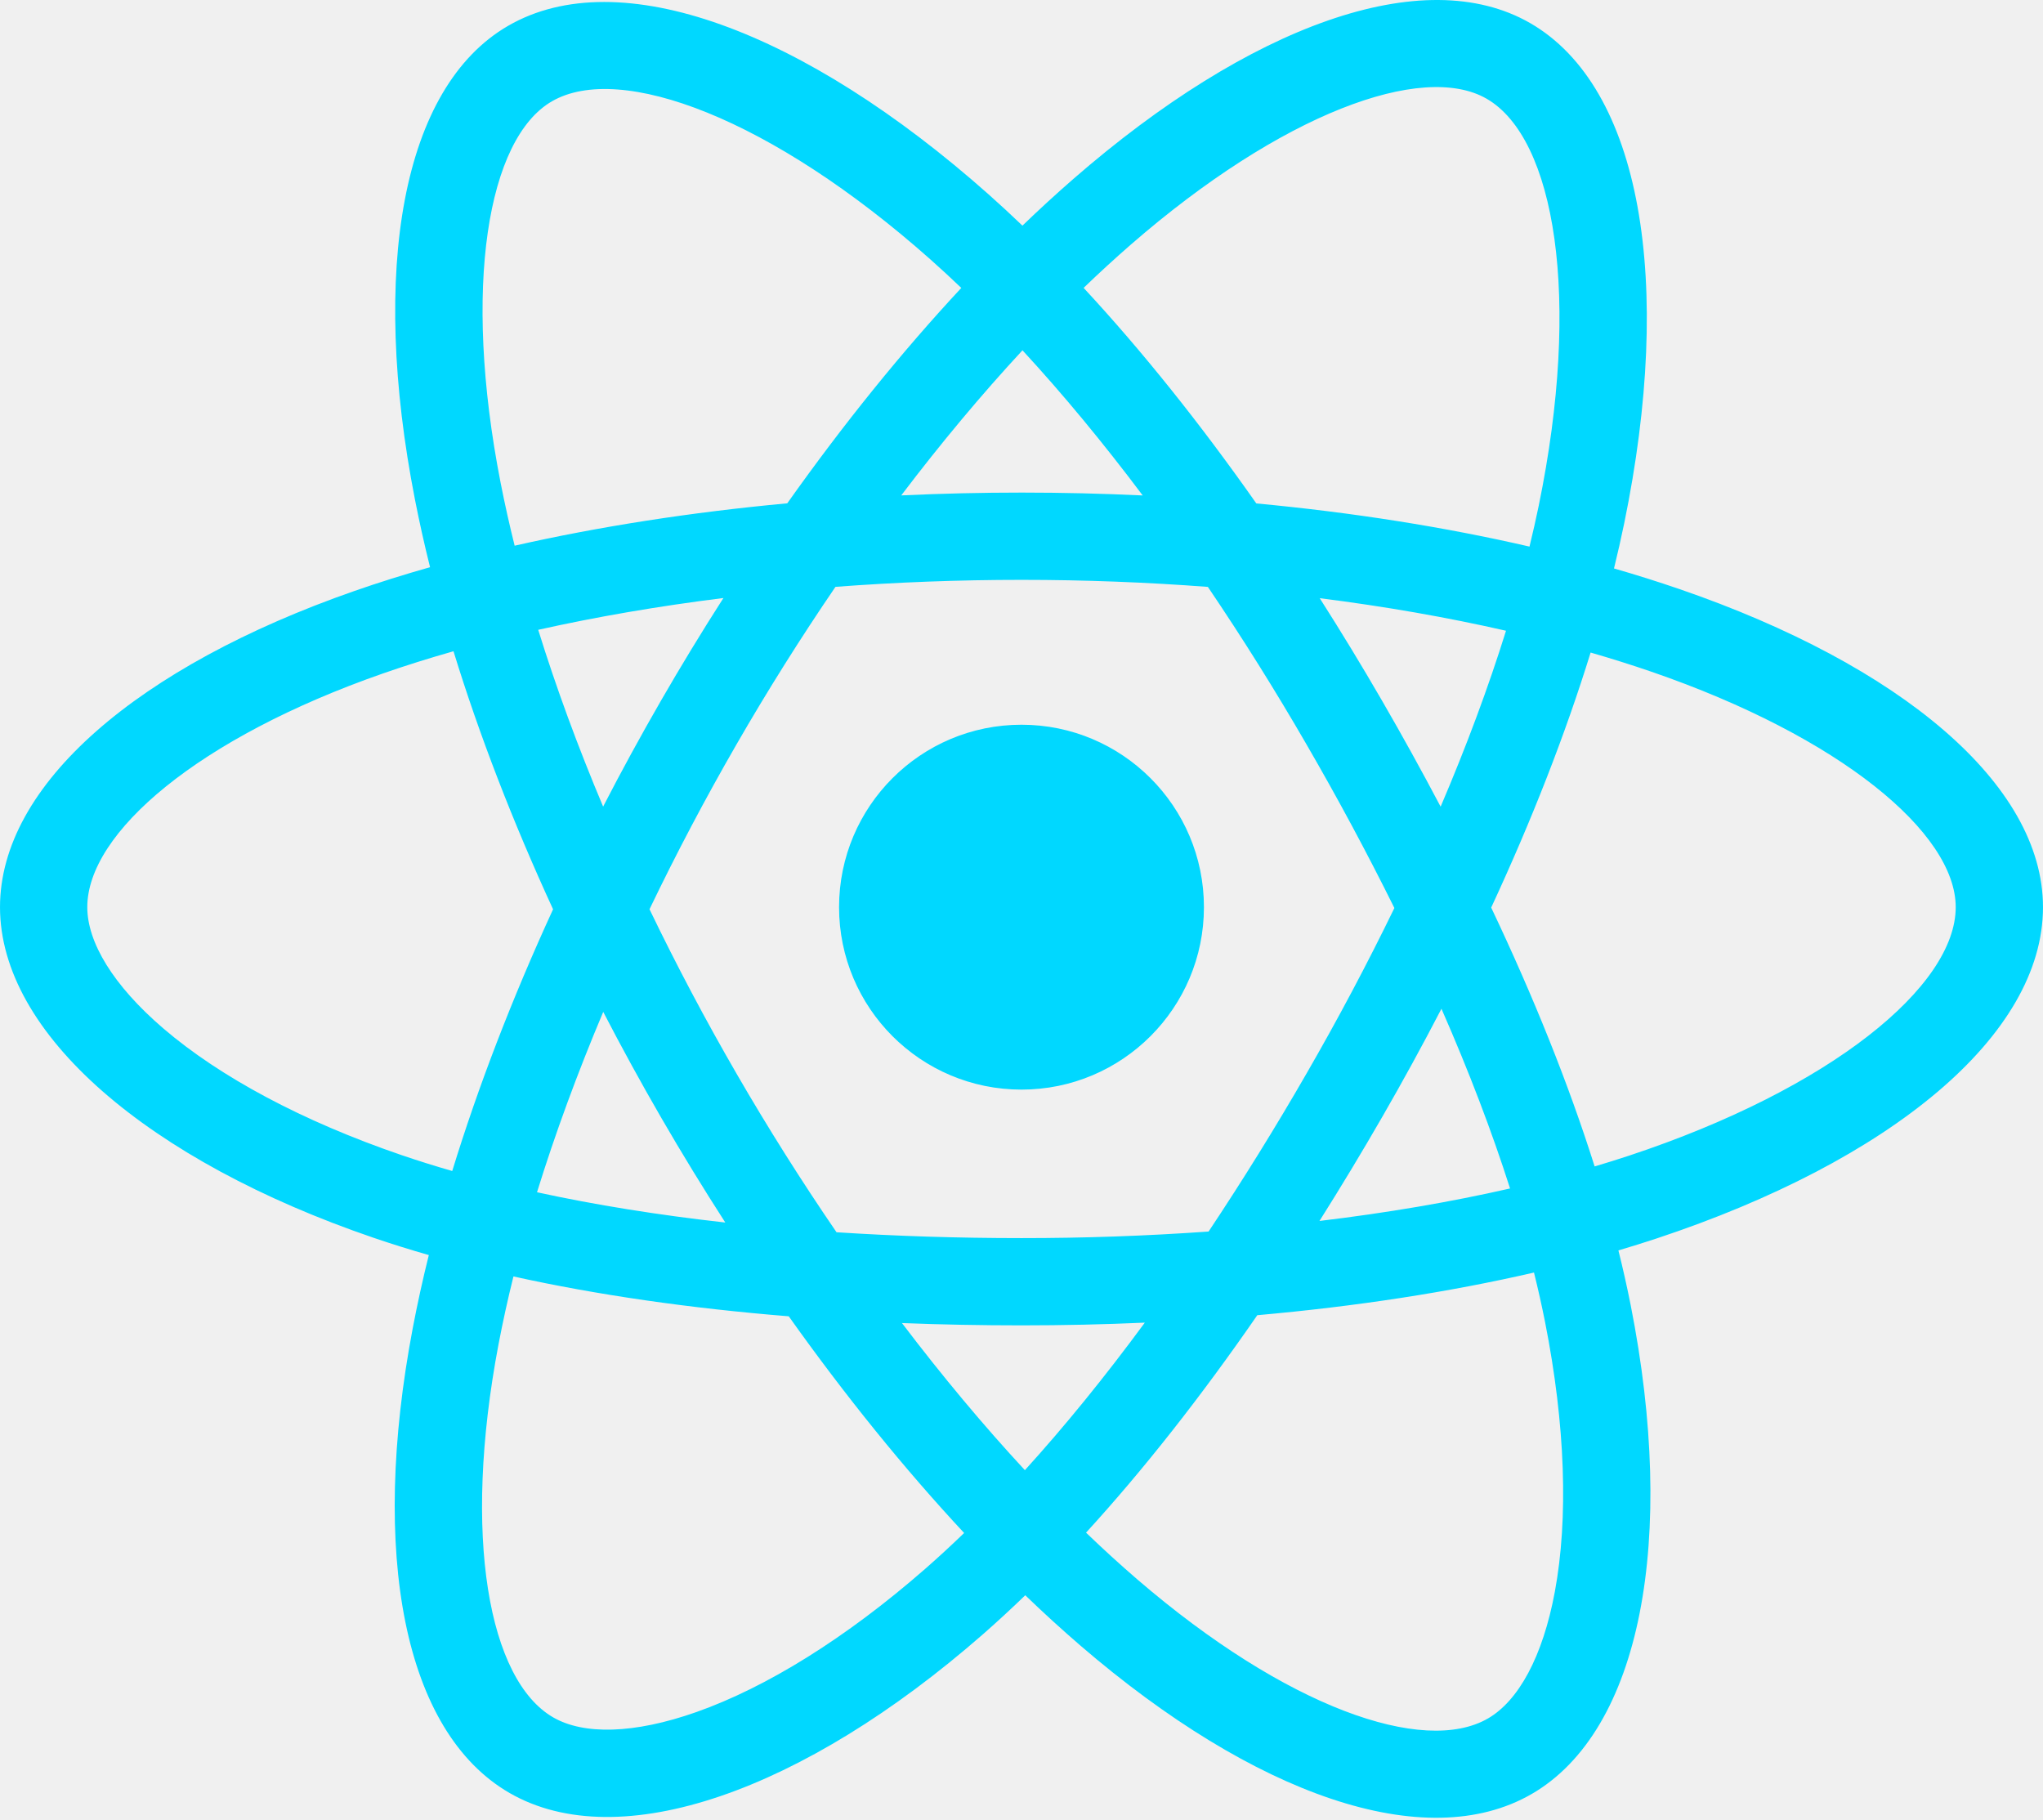
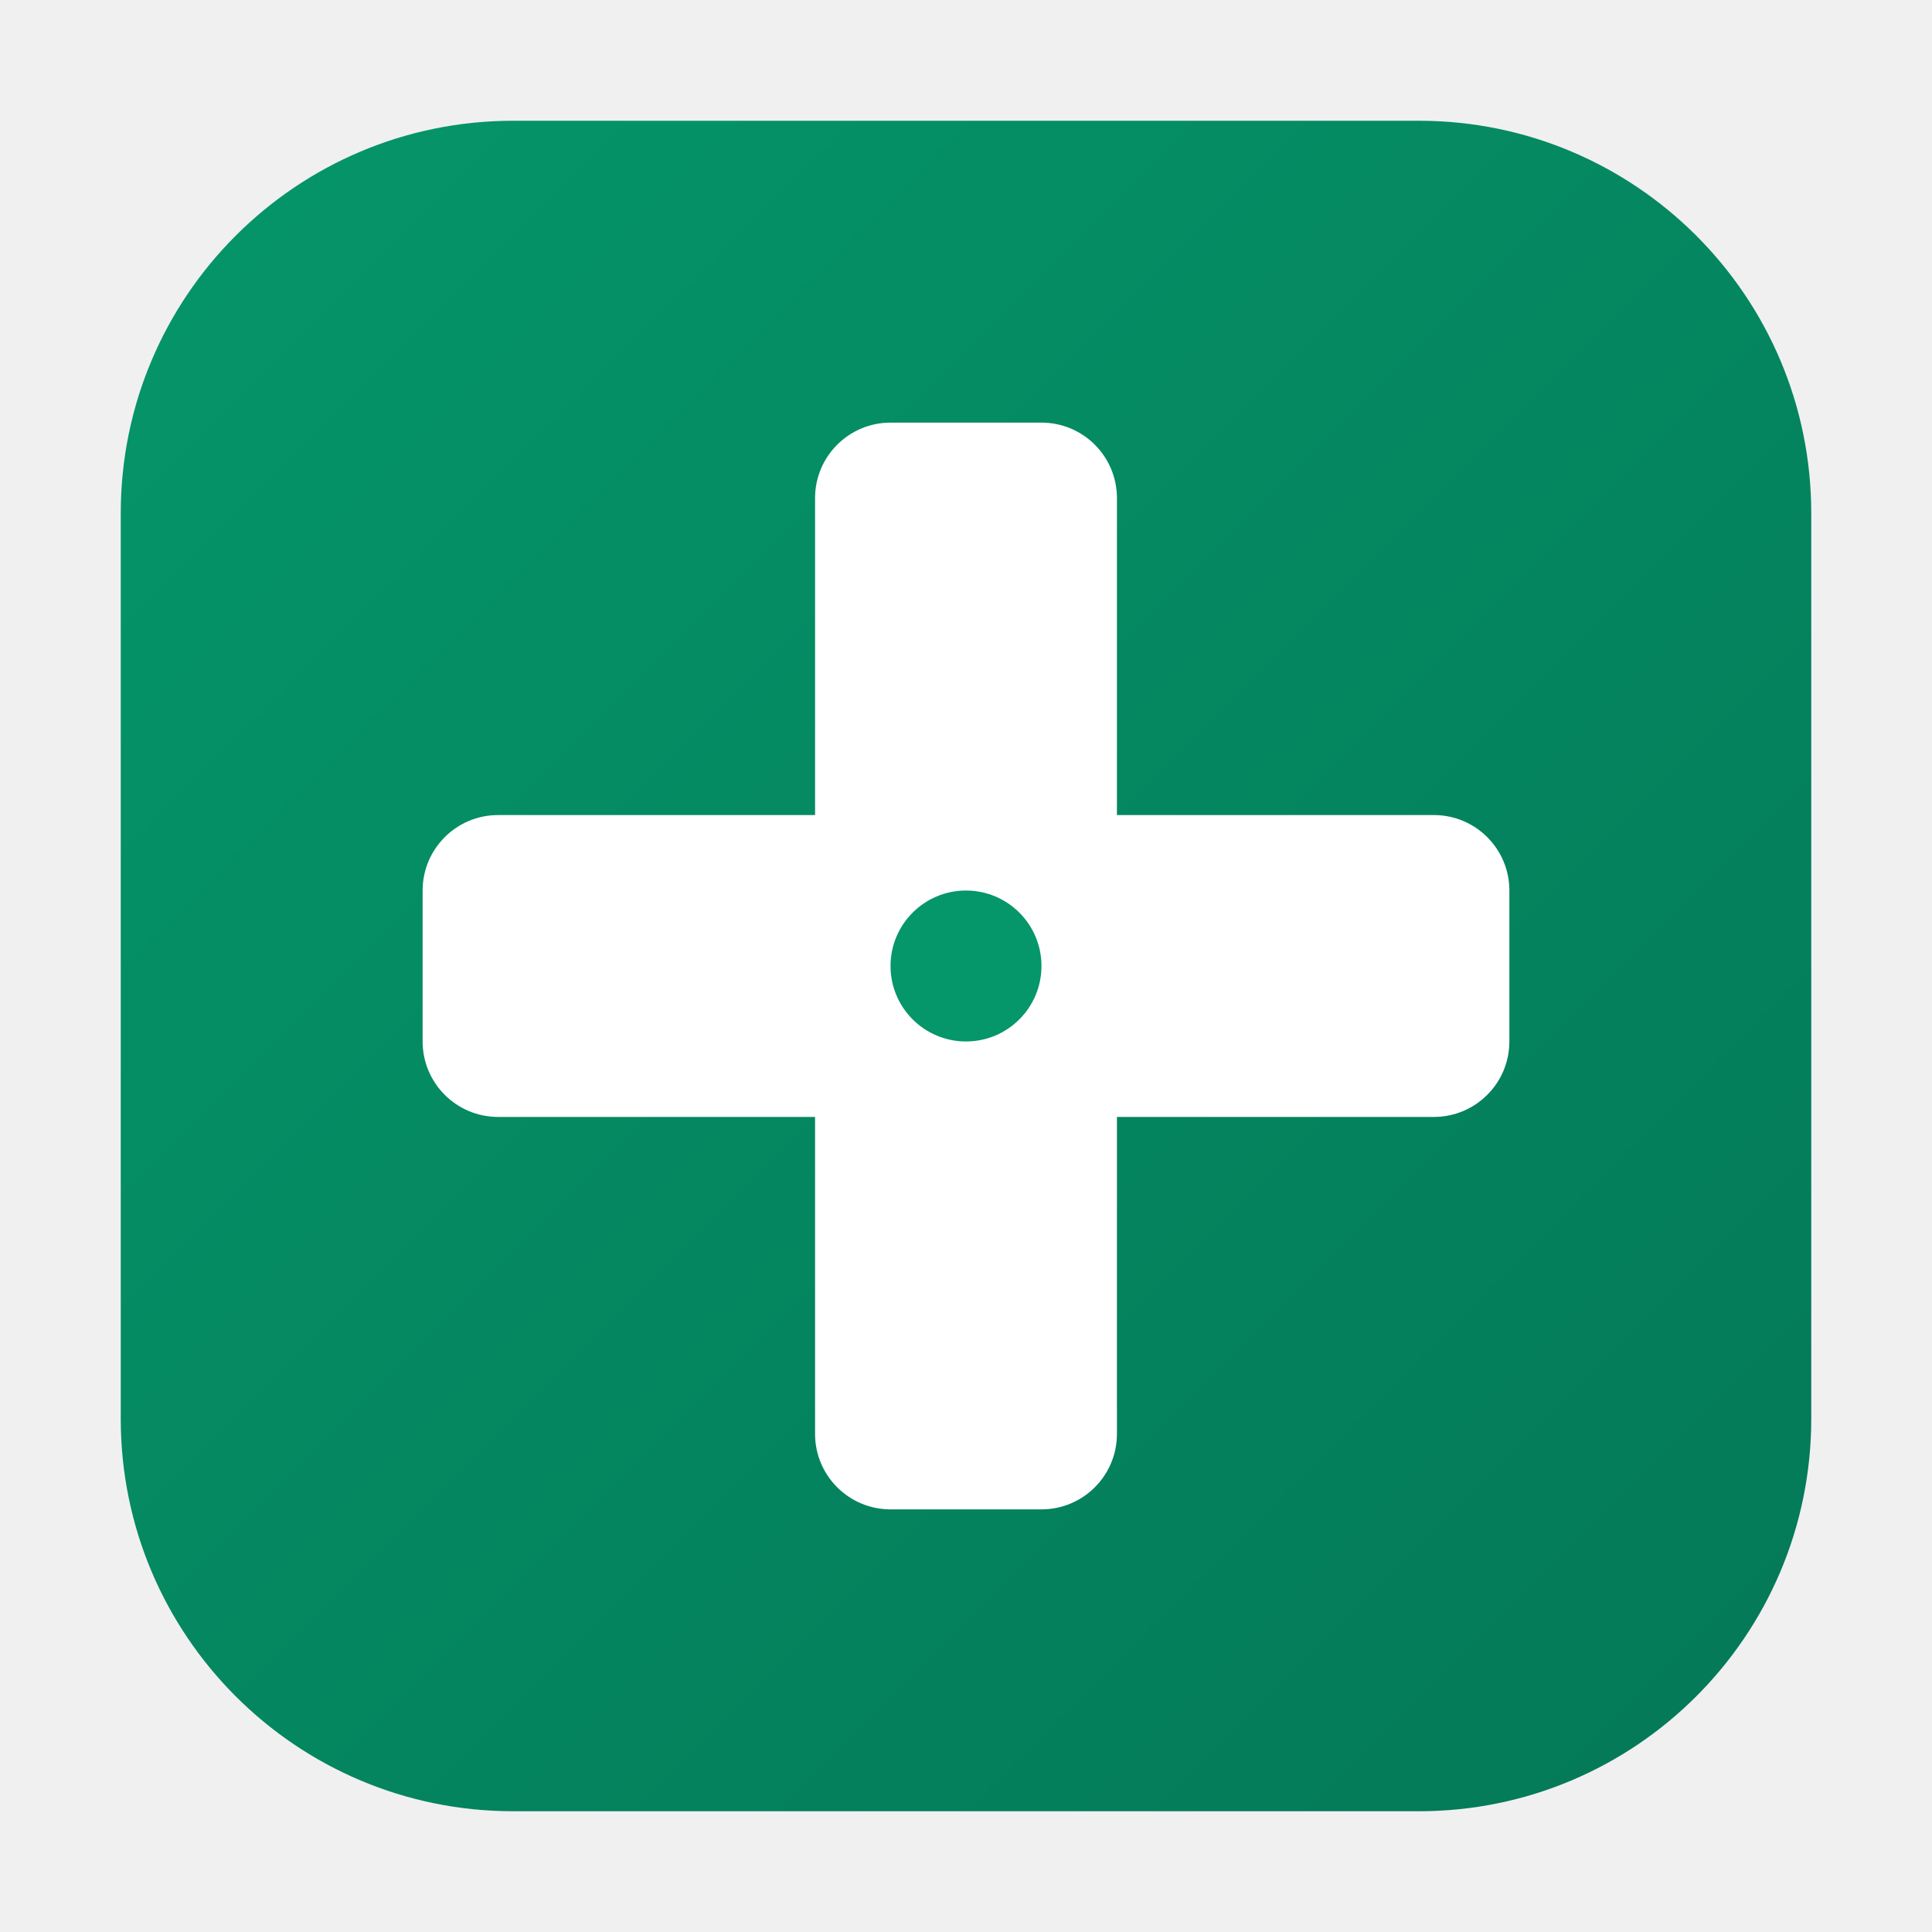
- <svg xmlns="http://www.w3.org/2000/svg" aria-hidden="true" role="img" class="iconify iconify--logos" width="35.93" height="32" preserveAspectRatio="xMidYMid meet" viewBox="0 0 256 228">
-   <path fill="#00D8FF" d="M210.483 73.824a171.49 171.49 0 0 0-8.24-2.597c.465-1.9.893-3.777 1.273-5.621c6.238-30.281 2.16-54.676-11.769-62.708c-13.355-7.7-35.196.329-57.254 19.526a171.23 171.23 0 0 0-6.375 5.848a155.866 155.866 0 0 0-4.241-3.917C100.759 3.829 77.587-4.822 63.673 3.233C50.33 10.957 46.379 33.89 51.995 62.588a170.974 170.974 0 0 0 1.892 8.48c-3.28.932-6.445 1.924-9.474 2.98C17.309 83.498 0 98.307 0 113.668c0 15.865 18.582 31.778 46.812 41.427a145.52 145.52 0 0 0 6.921 2.165a167.467 167.467 0 0 0-2.01 9.138c-5.354 28.2-1.173 50.591 12.134 58.266c13.744 7.926 36.812-.22 59.273-19.855a145.567 145.567 0 0 0 5.342-4.923a168.064 168.064 0 0 0 6.92 6.314c21.758 18.722 43.246 26.282 56.54 18.586c13.731-7.949 18.194-32.003 12.4-61.268a145.016 145.016 0 0 0-1.535-6.842c1.62-.48 3.21-.974 4.76-1.488c29.348-9.723 48.443-25.443 48.443-41.52c0-15.417-17.868-30.326-45.517-39.844Zm-6.365 70.984c-1.4.463-2.836.91-4.3 1.345c-3.24-10.257-7.612-21.163-12.963-32.432c5.106-11 9.31-21.767 12.459-31.957c2.619.758 5.16 1.557 7.61 2.4c23.69 8.156 38.14 20.213 38.14 29.504c0 9.896-15.606 22.743-40.946 31.14Zm-10.514 20.834c2.562 12.94 2.927 24.64 1.23 33.787c-1.524 8.219-4.59 13.698-8.382 15.893c-8.067 4.67-25.32-1.4-43.927-17.412a156.726 156.726 0 0 1-6.437-5.87c7.214-7.889 14.423-17.06 21.459-27.246c12.376-1.098 24.068-2.894 34.671-5.345a134.17 134.17 0 0 1 1.386 6.193ZM87.276 214.515c-7.882 2.783-14.16 2.863-17.955.675c-8.075-4.657-11.432-22.636-6.853-46.752a156.923 156.923 0 0 1 1.869-8.499c10.486 2.32 22.093 3.988 34.498 4.994c7.084 9.967 14.501 19.128 21.976 27.15a134.668 134.668 0 0 1-4.877 4.492c-9.933 8.682-19.886 14.842-28.658 17.94ZM50.35 144.747c-12.483-4.267-22.792-9.812-29.858-15.863c-6.35-5.437-9.555-10.836-9.555-15.216c0-9.322 13.897-21.212 37.076-29.293c2.813-.98 5.757-1.905 8.812-2.773c3.204 10.42 7.406 21.315 12.477 32.332c-5.137 11.18-9.399 22.249-12.634 32.792a134.718 134.718 0 0 1-6.318-1.979Zm12.378-84.26c-4.811-24.587-1.616-43.134 6.425-47.789c8.564-4.958 27.502 2.111 47.463 19.835a144.318 144.318 0 0 1 3.841 3.545c-7.438 7.987-14.787 17.08-21.808 26.988c-12.04 1.116-23.565 2.908-34.161 5.309a160.342 160.342 0 0 1-1.76-7.887Zm110.427 27.268a347.8 347.8 0 0 0-7.785-12.803c8.168 1.033 15.994 2.404 23.343 4.08c-2.206 7.072-4.956 14.465-8.193 22.045a381.151 381.151 0 0 0-7.365-13.322Zm-45.032-43.861c5.044 5.465 10.096 11.566 15.065 18.186a322.04 322.04 0 0 0-30.257-.006c4.974-6.559 10.069-12.652 15.192-18.18ZM82.802 87.83a323.167 323.167 0 0 0-7.227 13.238c-3.184-7.553-5.909-14.98-8.134-22.152c7.304-1.634 15.093-2.97 23.209-3.984a321.524 321.524 0 0 0-7.848 12.897Zm8.081 65.352c-8.385-.936-16.291-2.203-23.593-3.793c2.26-7.3 5.045-14.885 8.298-22.6a321.187 321.187 0 0 0 7.257 13.246c2.594 4.48 5.28 8.868 8.038 13.147Zm37.542 31.03c-5.184-5.592-10.354-11.779-15.403-18.433c4.902.192 9.899.29 14.978.29c5.218 0 10.376-.117 15.453-.343c-4.985 6.774-10.018 12.97-15.028 18.486Zm52.198-57.817c3.422 7.8 6.306 15.345 8.596 22.52c-7.422 1.694-15.436 3.058-23.88 4.071a382.417 382.417 0 0 0 7.859-13.026a347.403 347.403 0 0 0 7.425-13.565Zm-16.898 8.101a358.557 358.557 0 0 1-12.281 19.815a329.4 329.4 0 0 1-23.444.823c-7.967 0-15.716-.248-23.178-.732a310.202 310.202 0 0 1-12.513-19.846h.001a307.41 307.41 0 0 1-10.923-20.627a310.278 310.278 0 0 1 10.89-20.637l-.001.001a307.318 307.318 0 0 1 12.413-19.761c7.613-.576 15.42-.876 23.31-.876H128c7.926 0 15.743.303 23.354.883a329.357 329.357 0 0 1 12.335 19.695a358.489 358.489 0 0 1 11.036 20.54a329.472 329.472 0 0 1-11 20.722Zm22.56-122.124c8.572 4.944 11.906 24.881 6.52 51.026c-.344 1.668-.73 3.367-1.15 5.09c-10.622-2.452-22.155-4.275-34.23-5.408c-7.034-10.017-14.323-19.124-21.64-27.008a160.789 160.789 0 0 1 5.888-5.4c18.9-16.447 36.564-22.941 44.612-18.3ZM128 90.808c12.625 0 22.86 10.235 22.86 22.86s-10.235 22.86-22.86 22.86s-22.86-10.235-22.86-22.86s10.235-22.86 22.86-22.86Z" />
+ <svg xmlns="http://www.w3.org/2000/svg" viewBox="0 0 256 256" width="256" height="256">
+   <defs>
+     <linearGradient id="hospitalGrad" x1="0%" y1="0%" x2="100%" y2="100%">
+       <stop offset="0%" stop-color="#059669" />
+       <stop offset="100%" stop-color="#047857" />
+     </linearGradient>
+   </defs>
+   <rect x="16" y="16" width="224" height="224" rx="52" fill="url(#hospitalGrad)" />
+   <rect x="108" y="60" width="40" height="136" rx="10" fill="#000000" opacity="0.1" />
+   <rect x="60" y="108" width="136" height="40" rx="10" fill="#000000" opacity="0.1" />
+   <rect x="108" y="56" width="40" height="144" rx="10" fill="#ffffff" />
+   <rect x="56" y="108" width="144" height="40" rx="10" fill="#ffffff" />
+   <circle cx="128" cy="128" r="10" fill="#059669" />
</svg>
